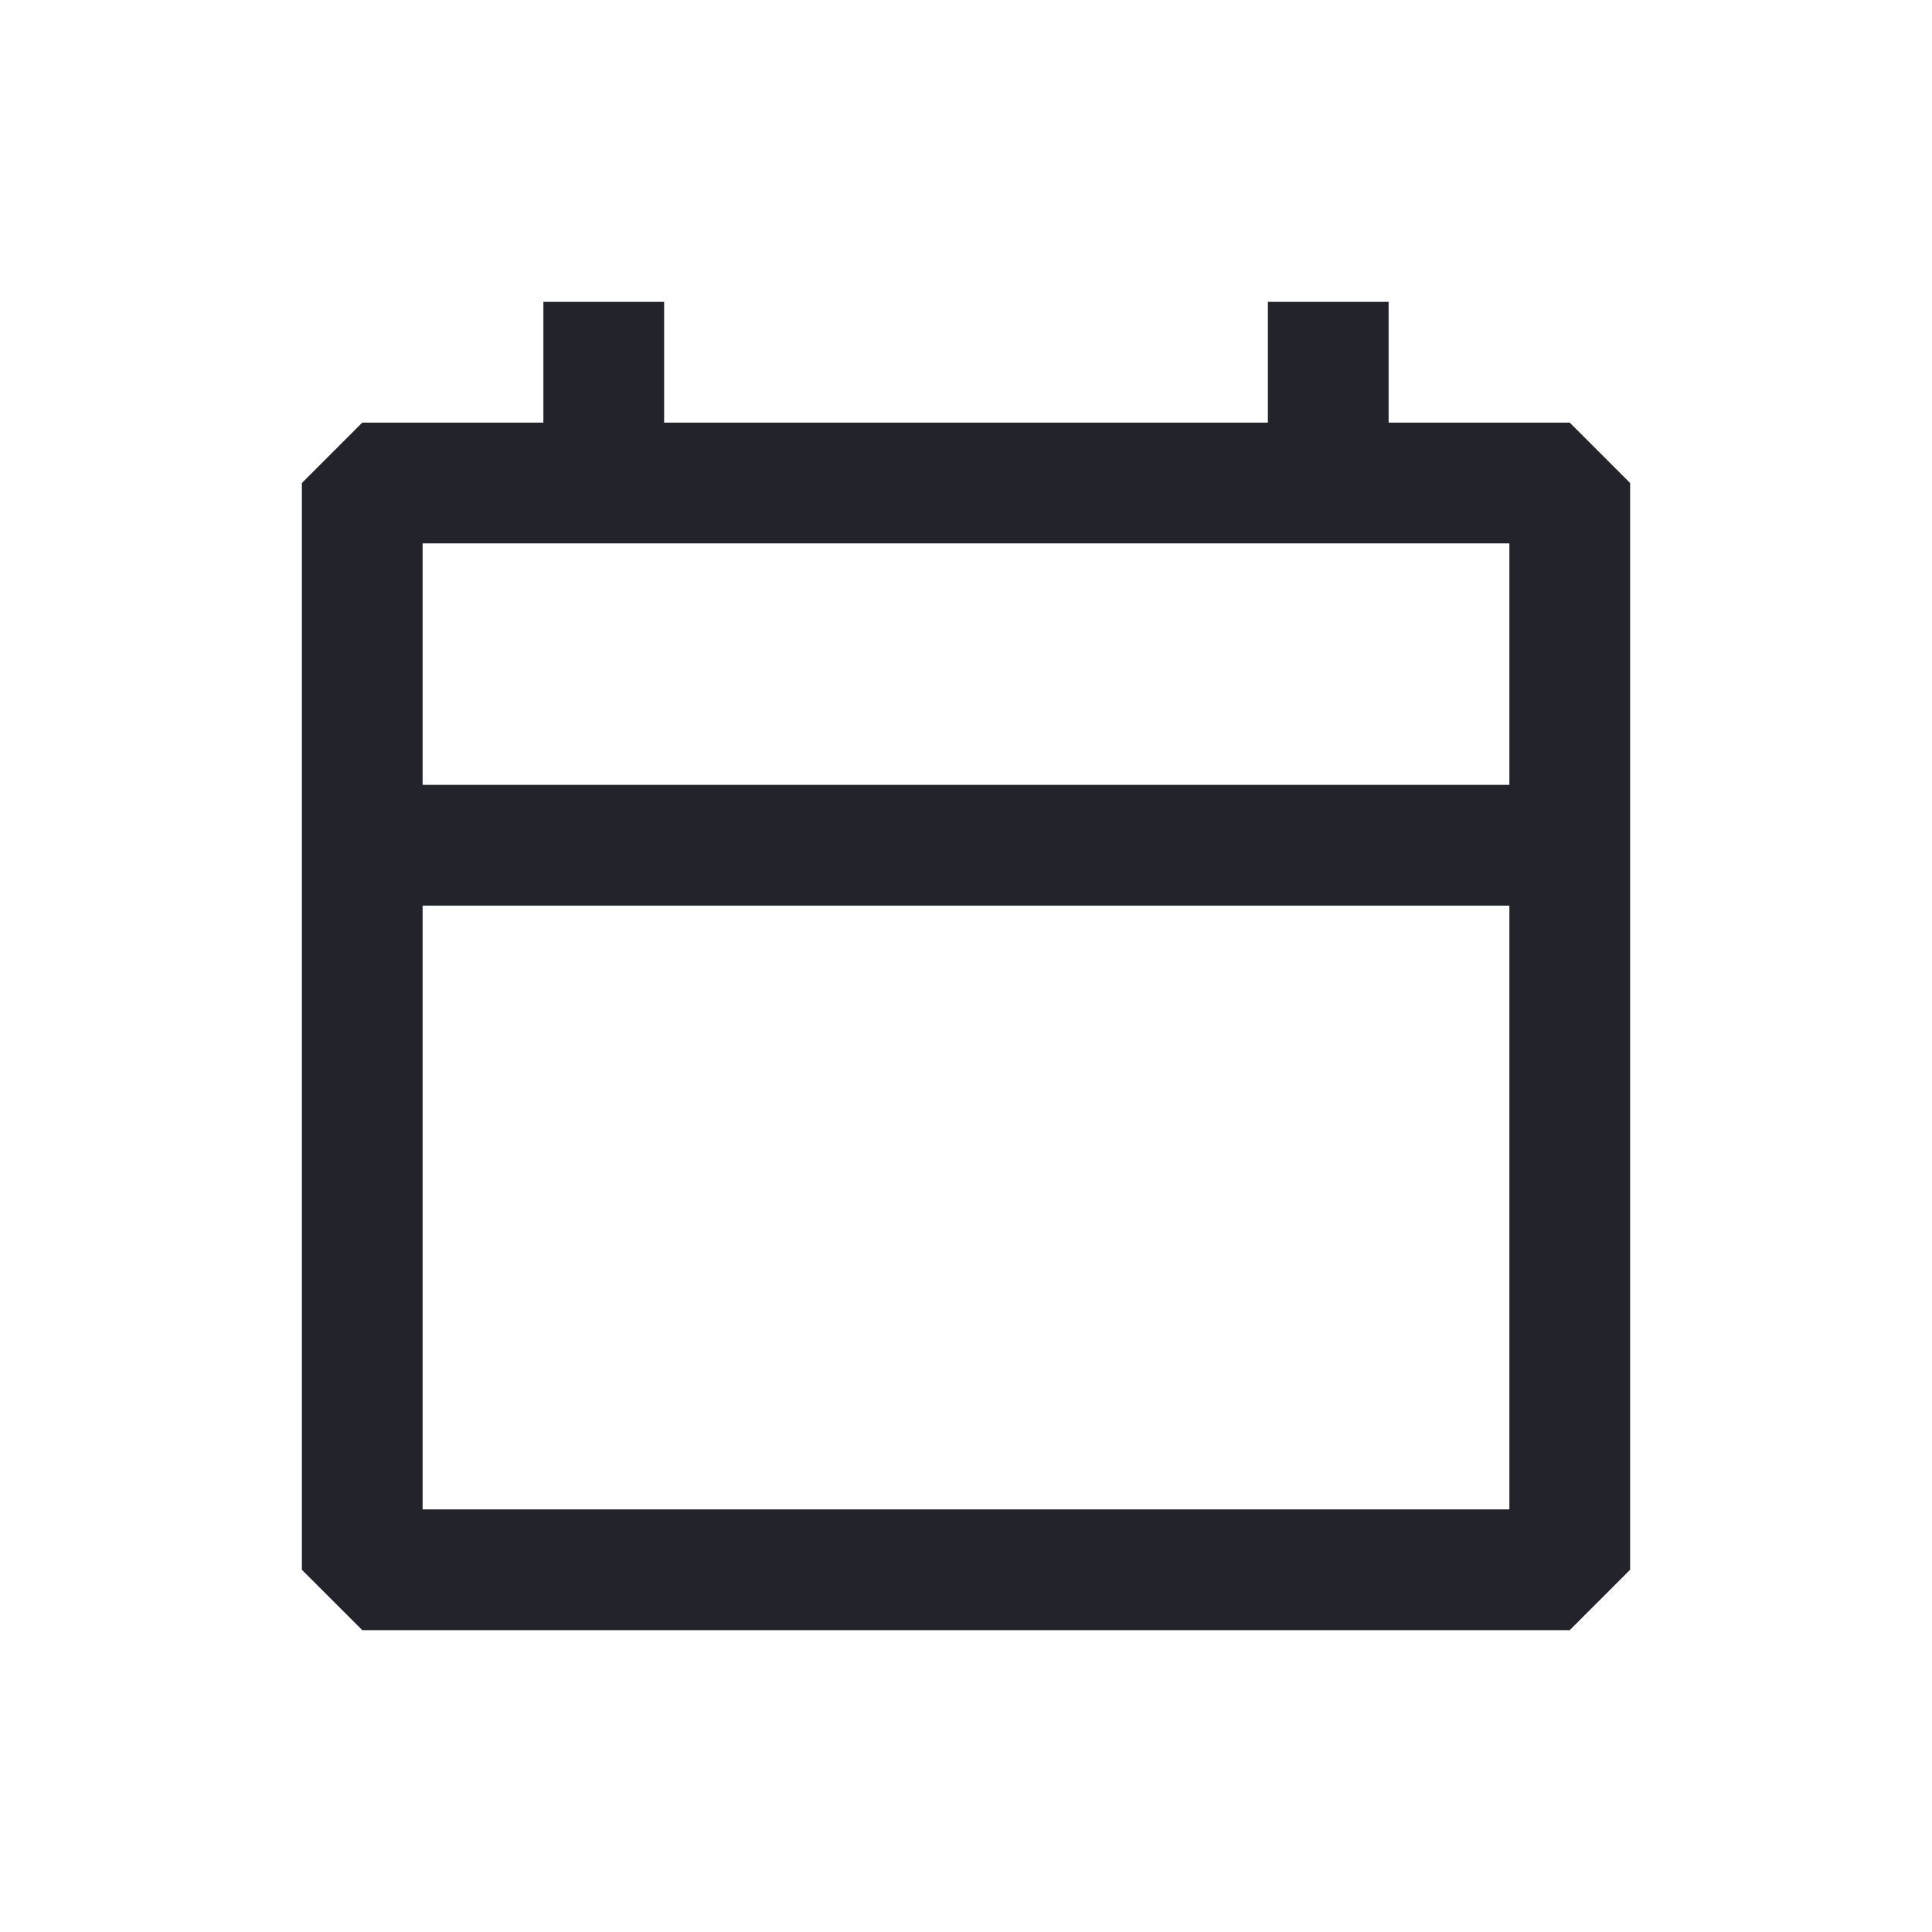
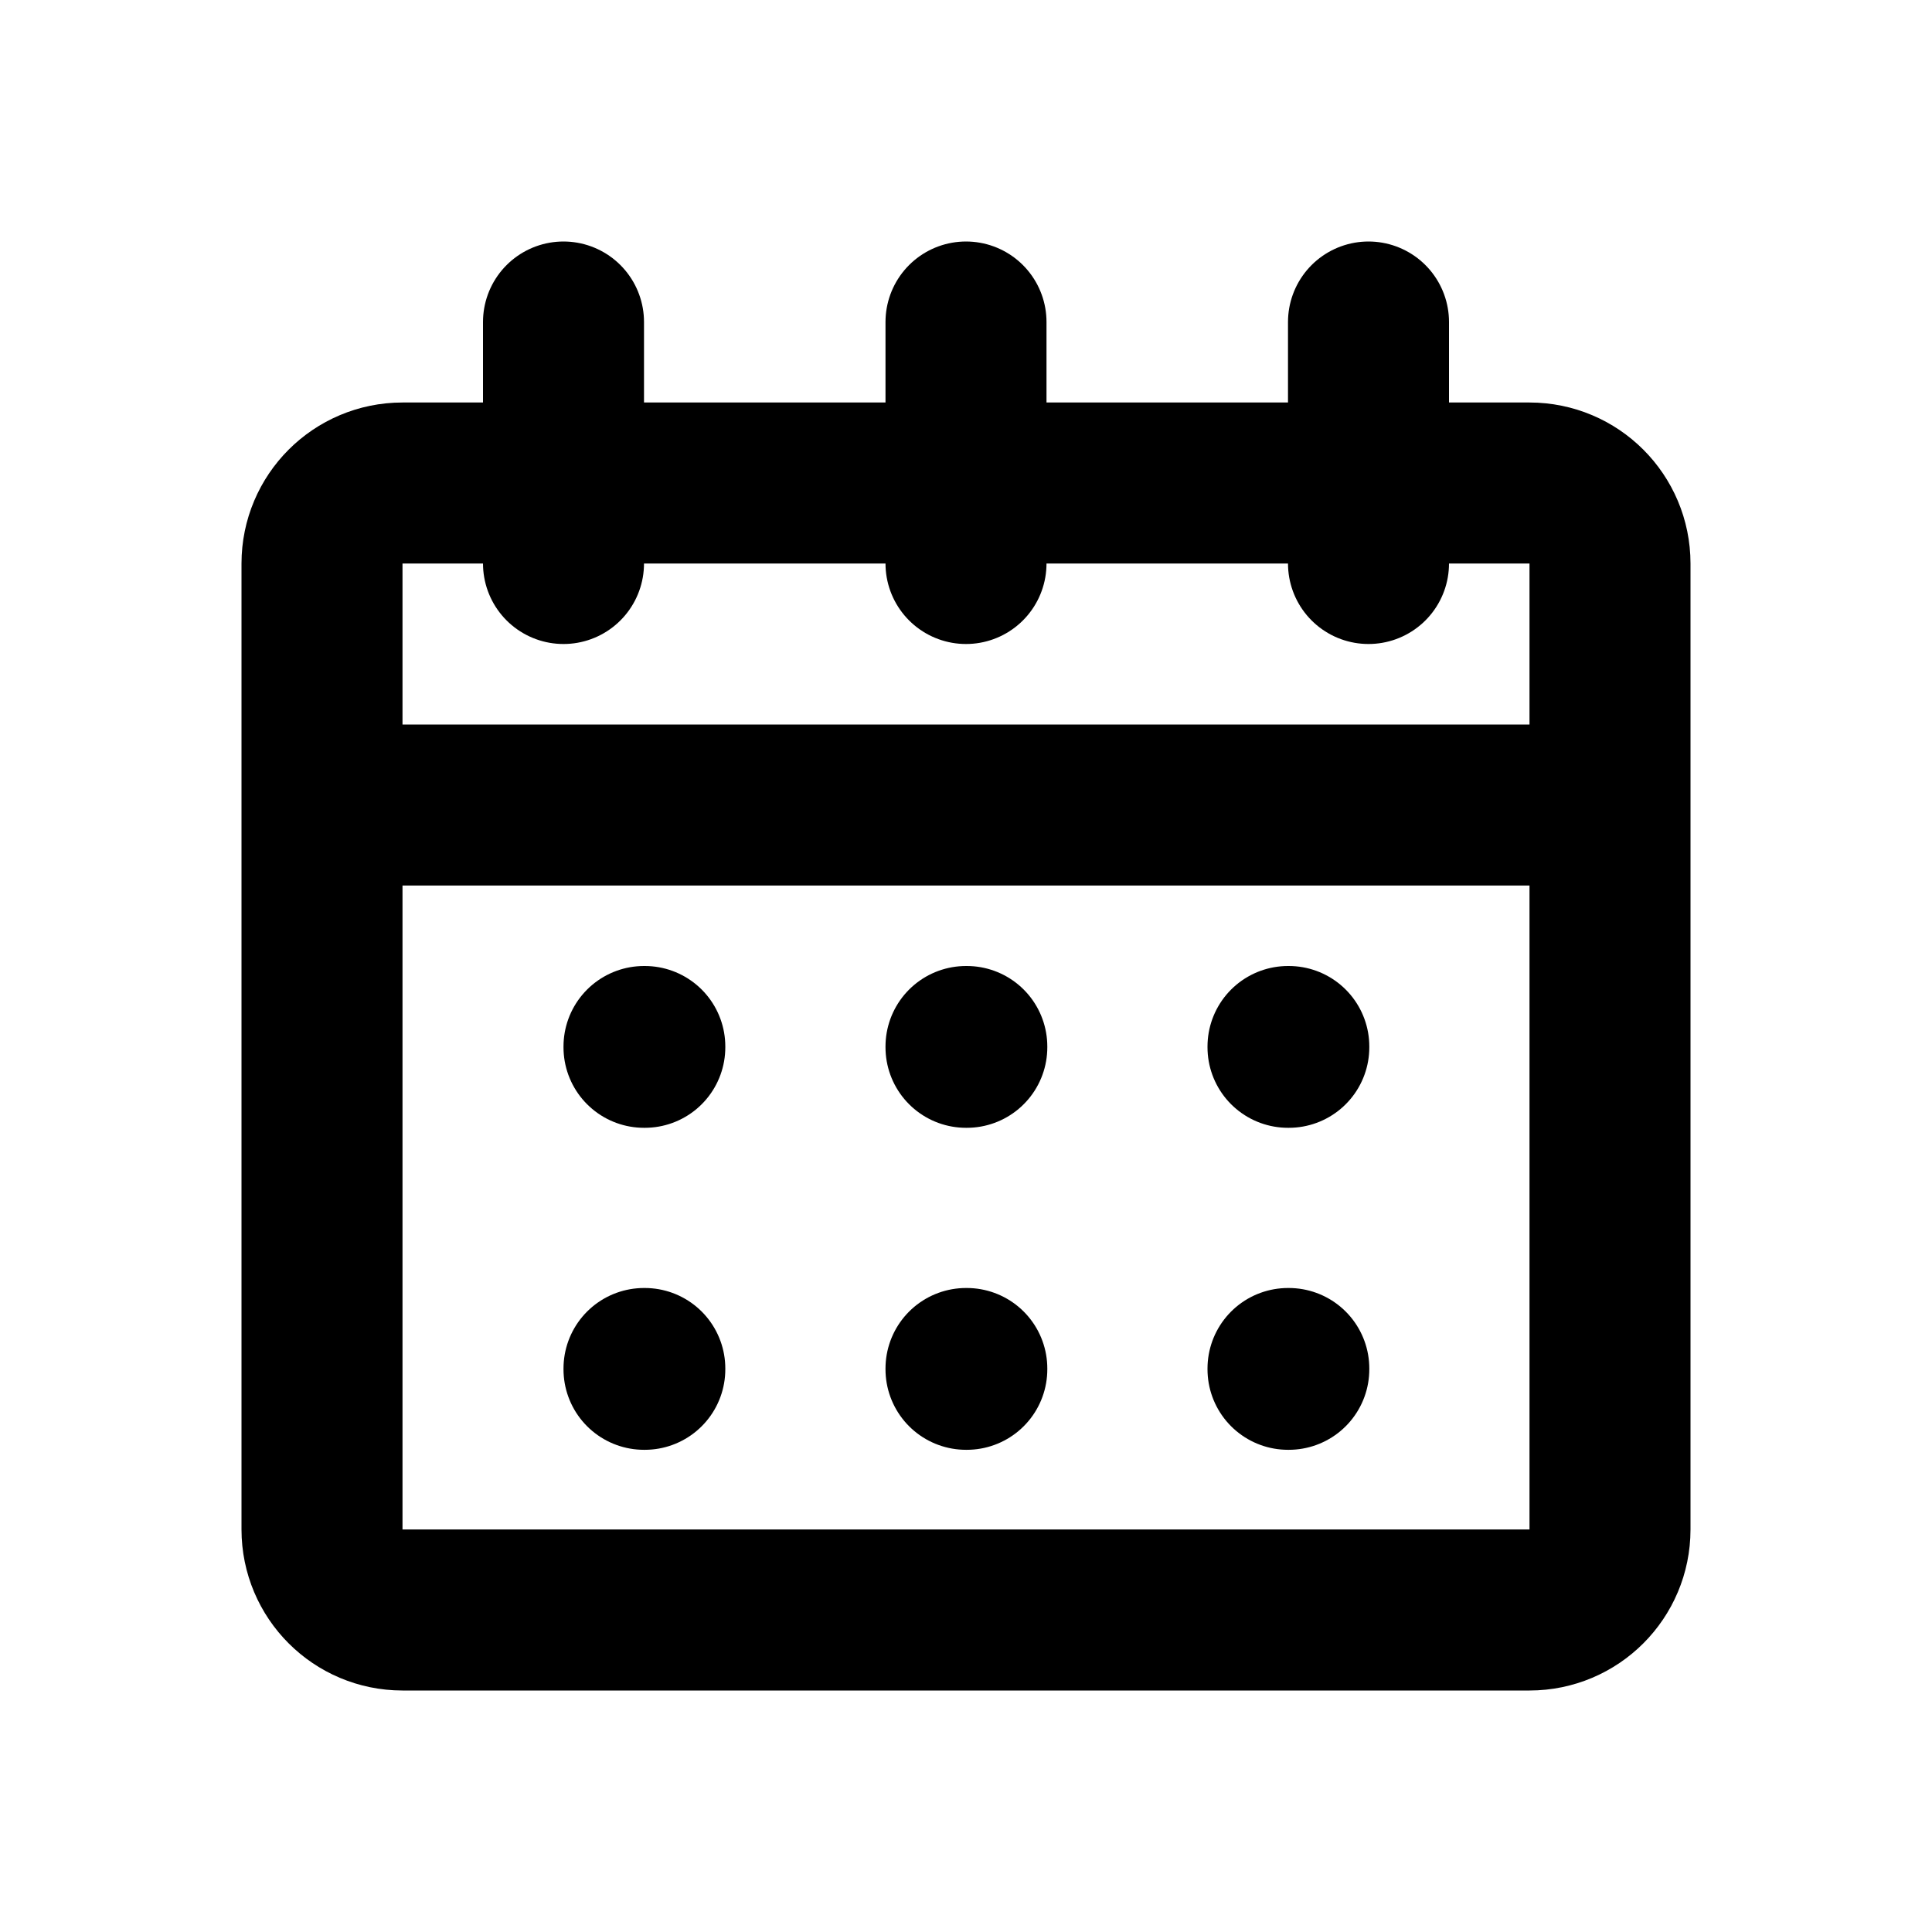
- <svg xmlns="http://www.w3.org/2000/svg" width="64px" height="64px" viewBox="0 0 24 24" fill="none" stroke="">
-   <g id="SVGRepo_bgCarrier" stroke-width="0" />
-   <g id="SVGRepo_tracerCarrier" stroke-linecap="round" stroke-linejoin="round" />
-   <g id="SVGRepo_iconCarrier">
-     <path fill-rule="evenodd" clip-rule="evenodd" d="M8.25 3.75H6.75V5.25H4.5L3.75 6V19.5L4.5 20.25H19.5L20.25 19.5V6L19.5 5.25H17.25V3.75H15.75V5.25H8.25V3.75ZM5.25 9.75V6.75H18.75V9.75H5.25ZM5.25 11.25V18.75H18.75V11.25H5.25Z" fill="#23242b" />
-   </g>
+ <svg xmlns="http://www.w3.org/2000/svg" width="24" height="24" fill="none" viewBox="0 0 24 24">
+   <path stroke="currentColor" stroke-linecap="round" stroke-linejoin="round" stroke-width="2" d="M4 10h16m-8-3V4M7 7V4m10 3V4M5 20h14a1 1 0 0 0 1-1V7a1 1 0 0 0-1-1H5a1 1 0 0 0-1 1v12a1 1 0 0 0 1 1Zm3-7h.01v.01H8V13Zm4 0h.01v.01H12V13Zm4 0h.01v.01H16V13Zm-8 4h.01v.01H8V17Zm4 0h.01v.01H12V17Zm4 0h.01v.01H16V17Z" />
</svg>
